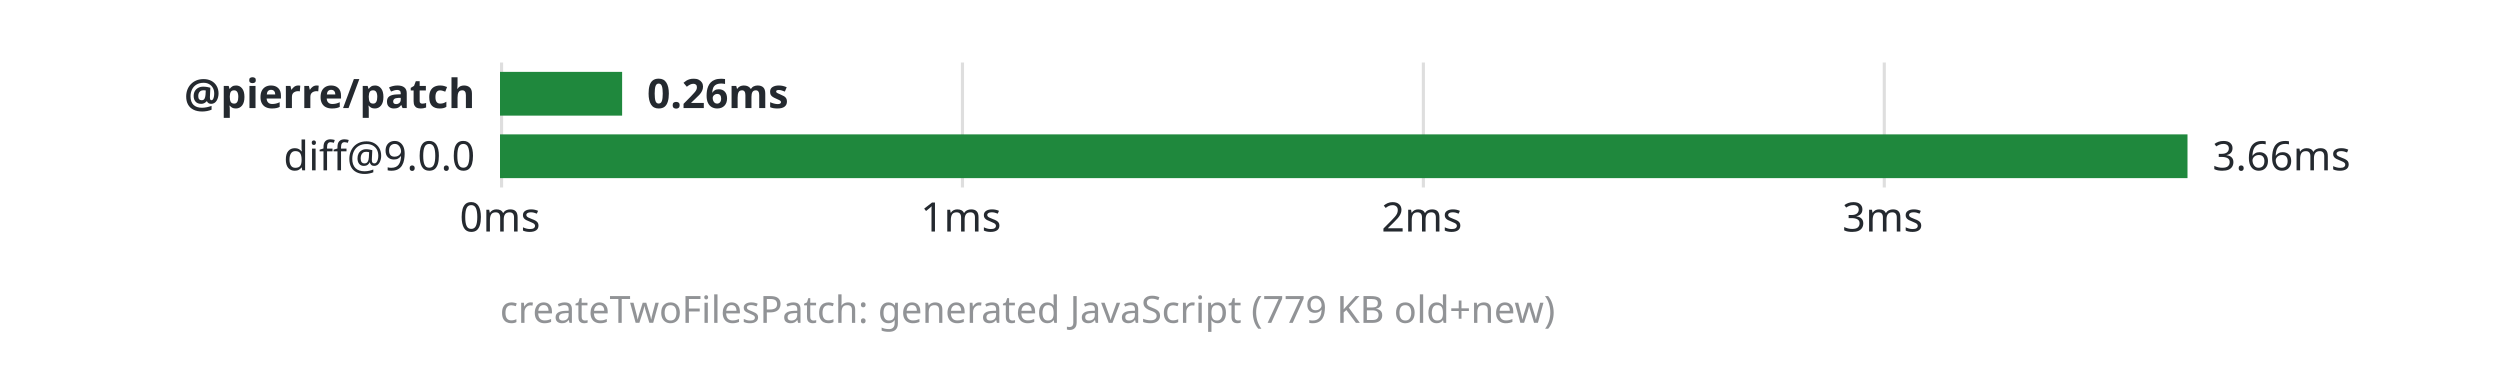
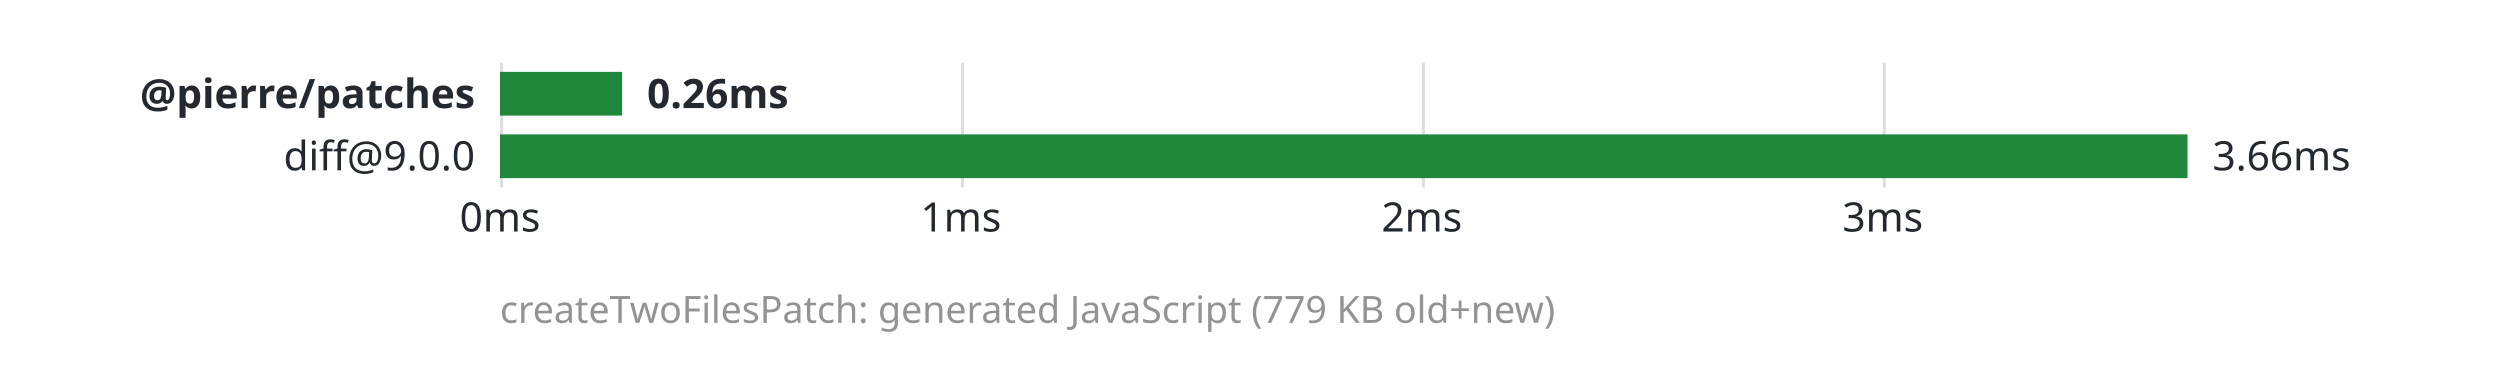
<svg xmlns="http://www.w3.org/2000/svg" width="800" height="118" fill="black" font-family="sans-serif" font-size="13px">
  <rect x="160" y="20" width="1" height="40" fill="#7F7F7F" fill-opacity="0.25" />
  <rect x="307.491" y="20" width="1" height="40" fill="#7F7F7F" fill-opacity="0.25" />
  <rect x="454.981" y="20" width="1" height="40" fill="#7F7F7F" fill-opacity="0.25" />
  <rect x="602.472" y="20" width="1" height="40" fill="#7F7F7F" fill-opacity="0.25" />
  <rect x="160" y="23" width="39.079" height="14" fill="#1f883d" />
-   <text x="152" y="30" text-anchor="end" dominant-baseline="middle" font-weight="bold" fill="#24292F">@pierre/patch</text>
+   <text x="152" y="30" text-anchor="end" dominant-baseline="middle" font-weight="bold" fill="#24292F">@pierre/patches</text>
  <text x="207.079" y="30" dominant-baseline="middle" font-weight="bold" fill="#24292F">0.26ms</text>
  <rect x="160" y="43" width="540" height="14" fill="#1f883d" />
  <text x="152" y="50" text-anchor="end" dominant-baseline="middle" fill="#24292F">diff@9.0.0</text>
  <text x="708" y="50" dominant-baseline="middle" fill="#24292F">3.66ms</text>
  <text x="160" y="64" text-anchor="middle" dominant-baseline="hanging" fill="#24292F">0ms</text>
  <text x="307.491" y="64" text-anchor="middle" dominant-baseline="hanging" fill="#24292F">1ms</text>
  <text x="454.981" y="64" text-anchor="middle" dominant-baseline="hanging" fill="#24292F">2ms</text>
  <text x="602.472" y="64" text-anchor="middle" dominant-baseline="hanging" fill="#24292F">3ms</text>
  <text x="160" y="94" dominant-baseline="hanging" font-size="12px" fill="#24292F" fill-opacity="0.5">createTwoFilesPatch: generated JavaScript (779 KB old+new)</text>
</svg>
